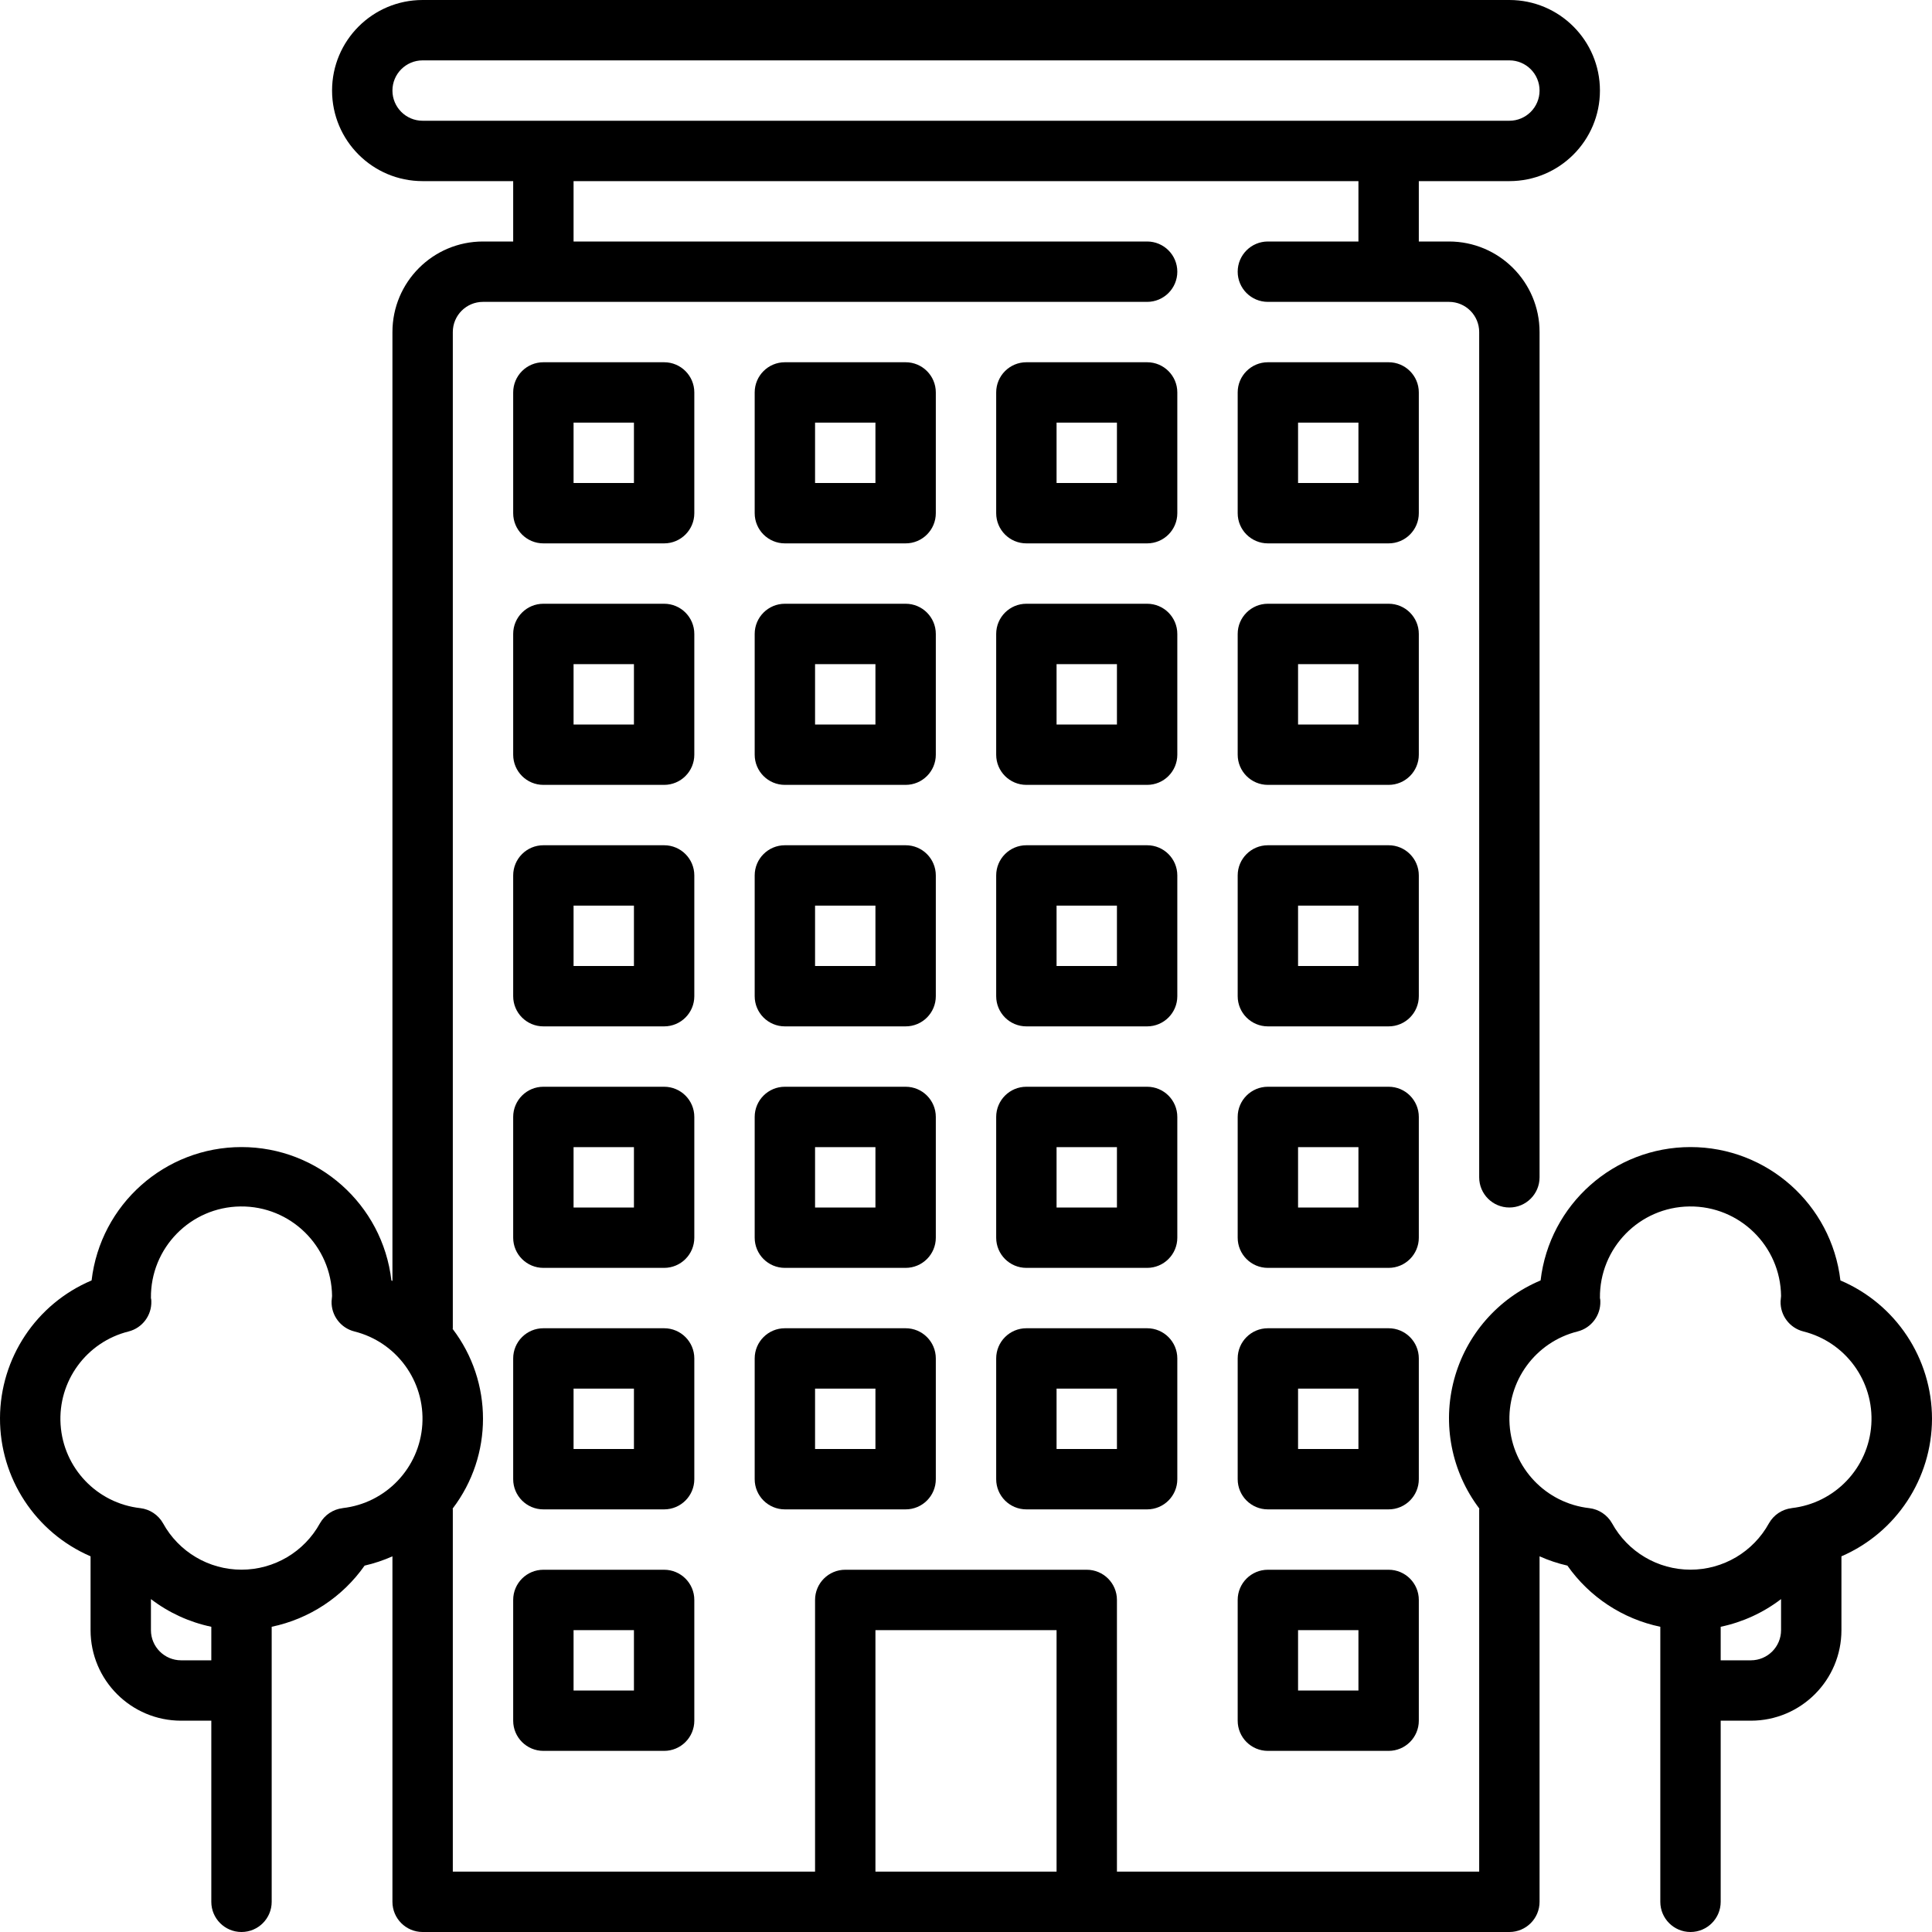
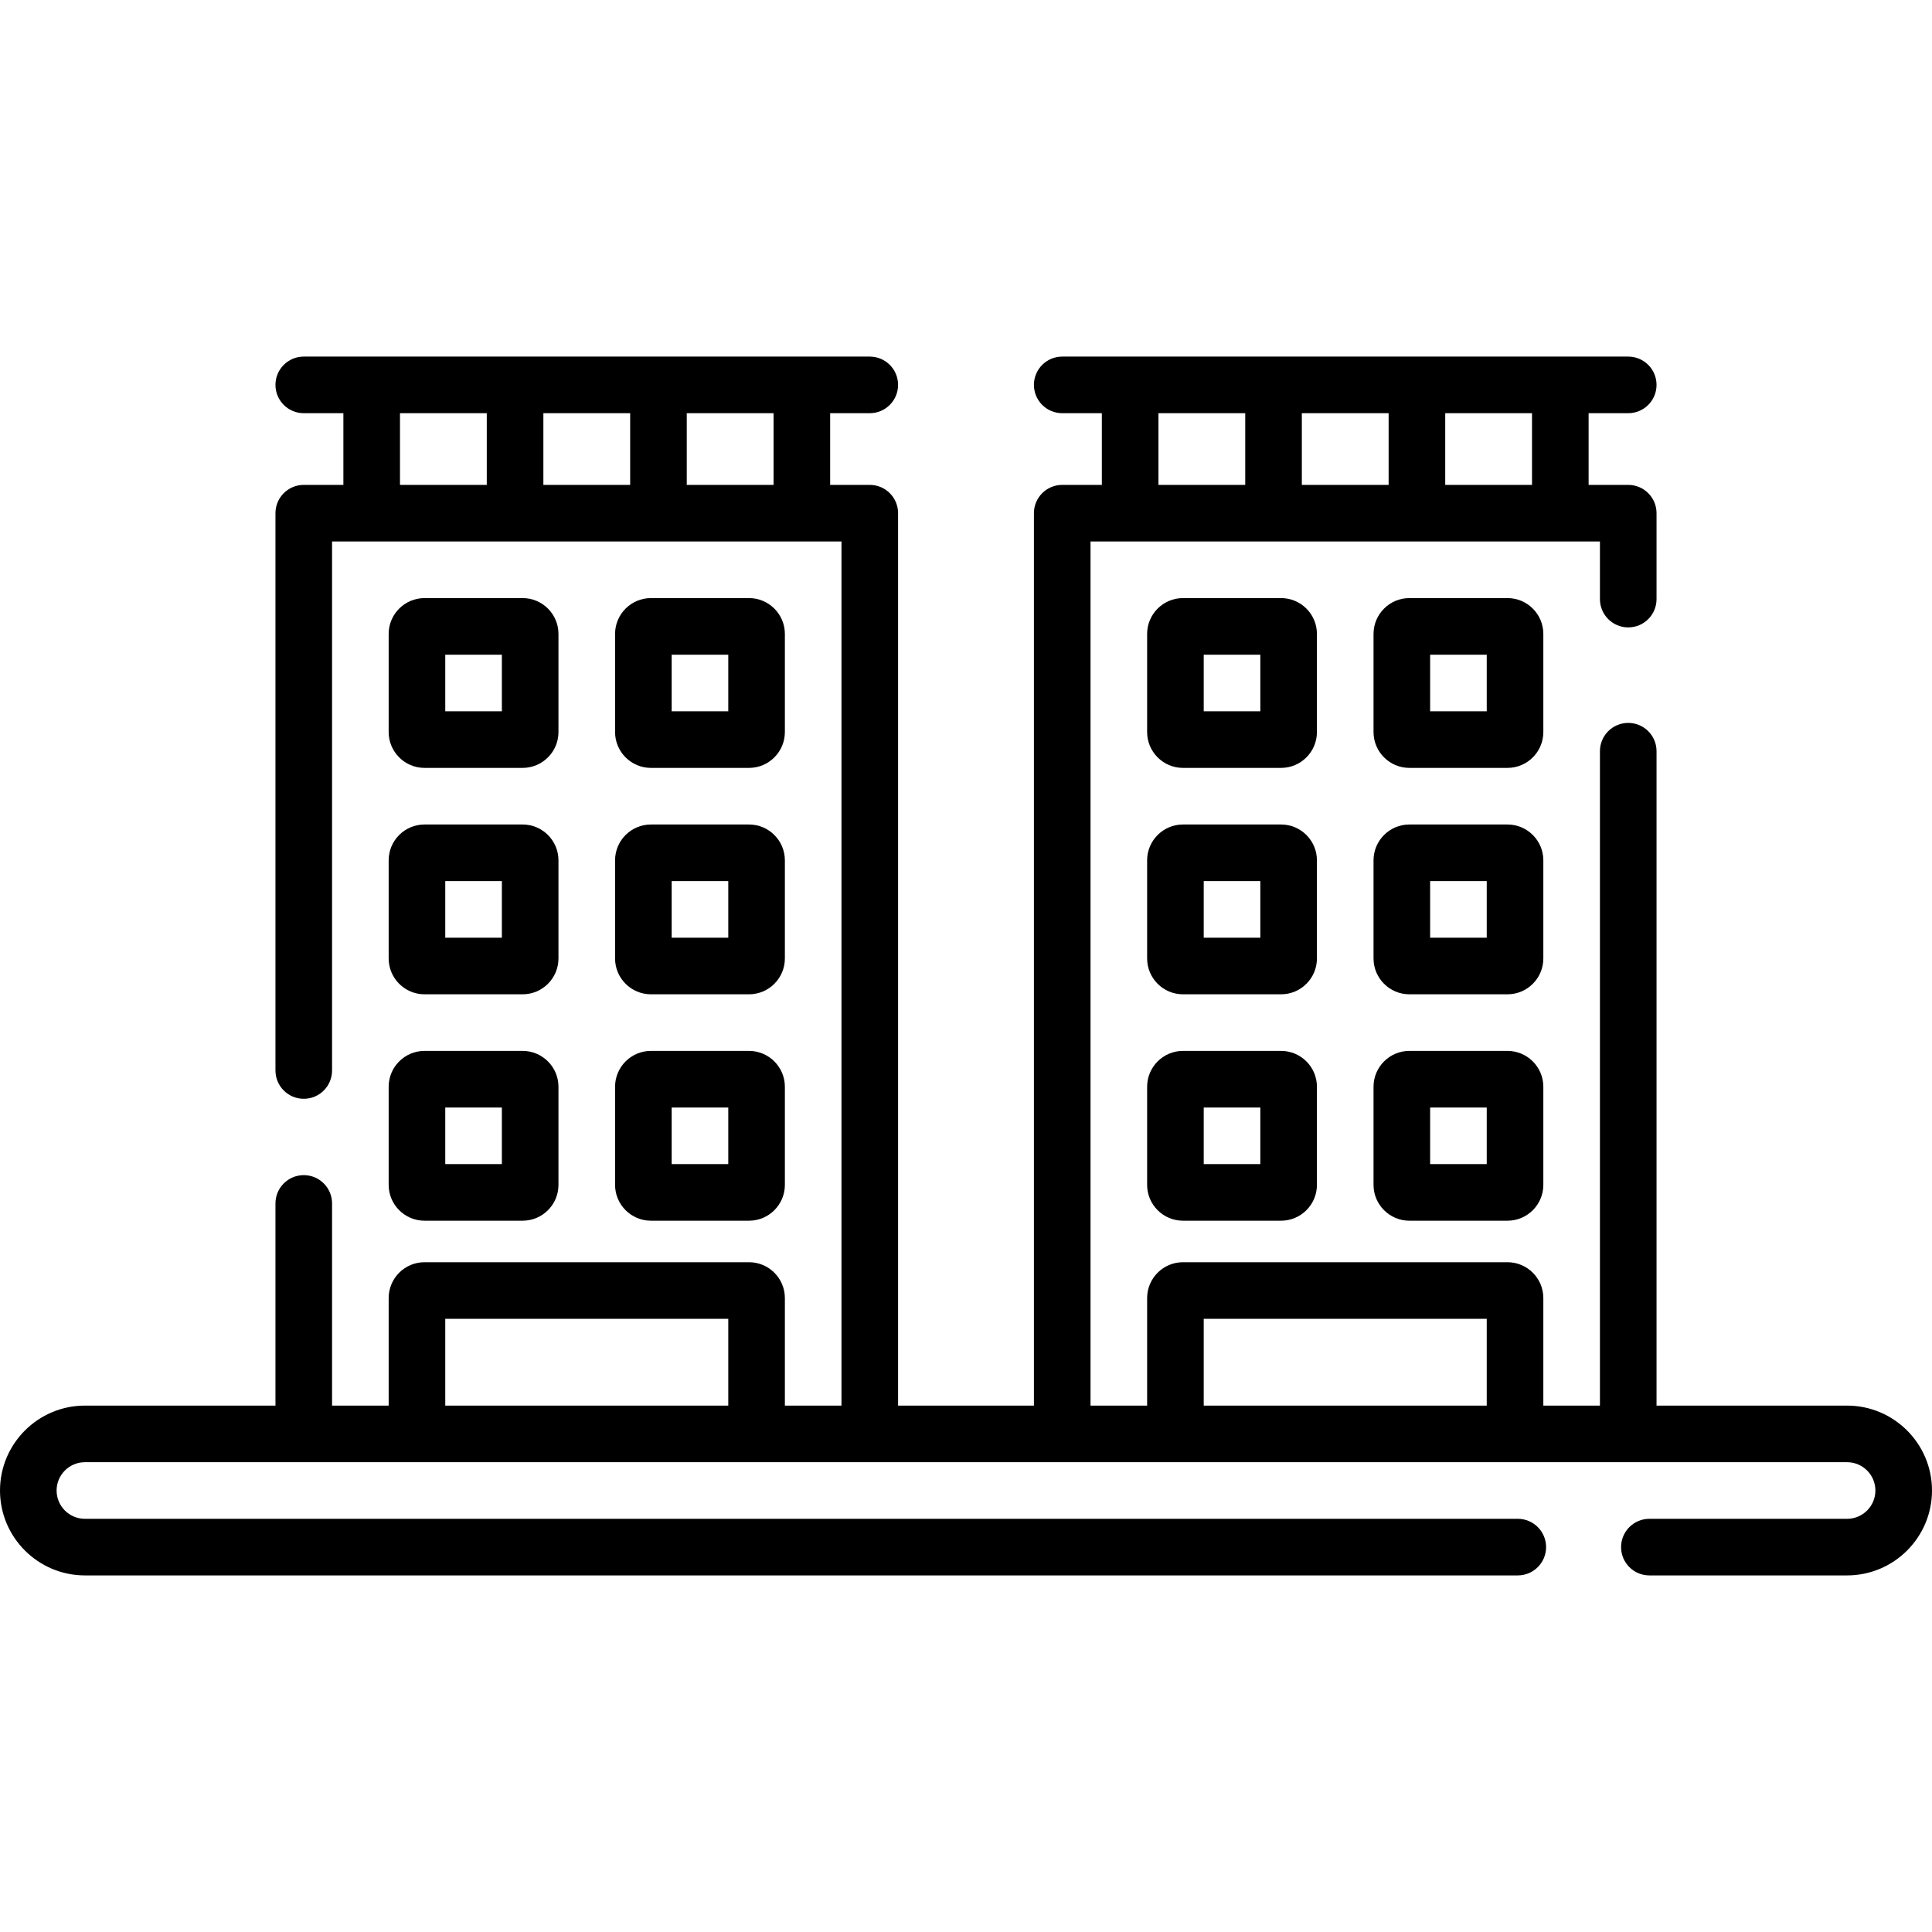
- <svg xmlns="http://www.w3.org/2000/svg" viewBox="0 0 64 64" width="512" height="512">
-   <g id="Layer_2" data-name="Layer 2">
-     <path d="M23,45a1,1,0,0,0-1-1H18a1,1,0,0,0-1,1v4a1,1,0,0,0,1,1h4a1,1,0,0,0,1-1Zm-2,3H19V46h2Z" />
-     <path d="M22,52H18a1,1,0,0,0-1,1v4a1,1,0,0,0,1,1h4a1,1,0,0,0,1-1V53A1,1,0,0,0,22,52Zm-1,4H19V54h2Z" />
-     <path d="M46,52H42a1,1,0,0,0-1,1v4a1,1,0,0,0,1,1h4a1,1,0,0,0,1-1V53A1,1,0,0,0,46,52Zm-1,4H43V54h2Z" />
-     <path d="M30,44H26a1,1,0,0,0-1,1v4a1,1,0,0,0,1,1h4a1,1,0,0,0,1-1V45A1,1,0,0,0,30,44Zm-1,4H27V46h2Z" />
-     <path d="M38,44H34a1,1,0,0,0-1,1v4a1,1,0,0,0,1,1h4a1,1,0,0,0,1-1V45A1,1,0,0,0,38,44Zm-1,4H35V46h2Z" />
-     <path d="M47,45a1,1,0,0,0-1-1H42a1,1,0,0,0-1,1v4a1,1,0,0,0,1,1h4a1,1,0,0,0,1-1Zm-2,3H43V46h2Z" />
-     <path d="M23,37a1,1,0,0,0-1-1H18a1,1,0,0,0-1,1v4a1,1,0,0,0,1,1h4a1,1,0,0,0,1-1Zm-2,3H19V38h2Z" />
-     <path d="M31,37a1,1,0,0,0-1-1H26a1,1,0,0,0-1,1v4a1,1,0,0,0,1,1h4a1,1,0,0,0,1-1Zm-2,3H27V38h2Z" />
-     <path d="M39,37a1,1,0,0,0-1-1H34a1,1,0,0,0-1,1v4a1,1,0,0,0,1,1h4a1,1,0,0,0,1-1Zm-2,3H35V38h2Z" />
-     <path d="M47,37a1,1,0,0,0-1-1H42a1,1,0,0,0-1,1v4a1,1,0,0,0,1,1h4a1,1,0,0,0,1-1Zm-2,3H43V38h2Z" />
-     <path d="M23,29a1,1,0,0,0-1-1H18a1,1,0,0,0-1,1v4a1,1,0,0,0,1,1h4a1,1,0,0,0,1-1Zm-2,3H19V30h2Z" />
-     <path d="M31,29a1,1,0,0,0-1-1H26a1,1,0,0,0-1,1v4a1,1,0,0,0,1,1h4a1,1,0,0,0,1-1Zm-2,3H27V30h2Z" />
-     <path d="M39,29a1,1,0,0,0-1-1H34a1,1,0,0,0-1,1v4a1,1,0,0,0,1,1h4a1,1,0,0,0,1-1Zm-2,3H35V30h2Z" />
-     <path d="M47,29a1,1,0,0,0-1-1H42a1,1,0,0,0-1,1v4a1,1,0,0,0,1,1h4a1,1,0,0,0,1-1Zm-2,3H43V30h2Z" />
-     <path d="M23,21a1,1,0,0,0-1-1H18a1,1,0,0,0-1,1v4a1,1,0,0,0,1,1h4a1,1,0,0,0,1-1Zm-2,3H19V22h2Z" />
-     <path d="M31,21a1,1,0,0,0-1-1H26a1,1,0,0,0-1,1v4a1,1,0,0,0,1,1h4a1,1,0,0,0,1-1Zm-2,3H27V22h2Z" />
-     <path d="M39,21a1,1,0,0,0-1-1H34a1,1,0,0,0-1,1v4a1,1,0,0,0,1,1h4a1,1,0,0,0,1-1Zm-2,3H35V22h2Z" />
-     <path d="M47,21a1,1,0,0,0-1-1H42a1,1,0,0,0-1,1v4a1,1,0,0,0,1,1h4a1,1,0,0,0,1-1Zm-2,3H43V22h2Z" />
-     <path d="M23,13a1,1,0,0,0-1-1H18a1,1,0,0,0-1,1v4a1,1,0,0,0,1,1h4a1,1,0,0,0,1-1Zm-2,3H19V14h2Z" />
-     <path d="M31,13a1,1,0,0,0-1-1H26a1,1,0,0,0-1,1v4a1,1,0,0,0,1,1h4a1,1,0,0,0,1-1Zm-2,3H27V14h2Z" />
-     <path d="M39,13a1,1,0,0,0-1-1H34a1,1,0,0,0-1,1v4a1,1,0,0,0,1,1h4a1,1,0,0,0,1-1Zm-2,3H35V14h2Z" />
-     <path d="M47,13a1,1,0,0,0-1-1H42a1,1,0,0,0-1,1v4a1,1,0,0,0,1,1h4a1,1,0,0,0,1-1Zm-2,3H43V14h2Z" />
-     <path d="M64,47a4.984,4.984,0,0,0-3.034-4.584,5,5,0,0,0-9.932,0,4.953,4.953,0,0,0-2.029,7.557c0,.01-.005.017-.005.027V62H37V53a1,1,0,0,0-1-1H28a1,1,0,0,0-1,1v9H15V50c0-.01-.005-.017-.005-.027a4.906,4.906,0,0,0,0-5.95A.189.189,0,0,0,15,44V11a1,1,0,0,1,1-1H38a1,1,0,0,0,0-2H19V6H45V8H42a1,1,0,0,0,0,2h6a1,1,0,0,1,1,1V39a1,1,0,0,0,2,0V11a3,3,0,0,0-3-3H47V6h3a3,3,0,0,0,0-6H14a3,3,0,0,0,0,6h3V8H16a3,3,0,0,0-3,3V42.433l-.034-.017a5,5,0,0,0-9.932,0A4.969,4.969,0,0,0,3,51.555V54a3,3,0,0,0,3,3H7v6a1,1,0,0,0,2,0V53.889a5.016,5.016,0,0,0,3.078-2.026A4.967,4.967,0,0,0,13,51.555V63a1,1,0,0,0,1,1H50a1,1,0,0,0,1-1V51.555a4.967,4.967,0,0,0,.922.308A5.016,5.016,0,0,0,55,53.889V63a1,1,0,0,0,2,0V57h1a3,3,0,0,0,3-3V51.555A4.978,4.978,0,0,0,64,47ZM13,3a1,1,0,0,1,1-1H50a1,1,0,0,1,0,2H14A1,1,0,0,1,13,3ZM6,55a1,1,0,0,1-1-1V52.972a4.969,4.969,0,0,0,2,.917V55Zm5.353-5.041a1,1,0,0,0-.753.5,2.966,2.966,0,0,1-5.2,0,1,1,0,0,0-.753-.5,2.98,2.98,0,0,1-.386-5.853,1,1,0,0,0,.752-1A.369.369,0,0,0,5,43H5a3,3,0,0,1,6-.069c-.005.037-.015.138-.016.174a1,1,0,0,0,.752,1,2.98,2.98,0,0,1-.386,5.853ZM29,62V54h6v8Zm29-7H57V53.889a4.969,4.969,0,0,0,2-.917V54A1,1,0,0,1,58,55Zm1.353-5.041a1,1,0,0,0-.753.5,2.966,2.966,0,0,1-5.2,0,1,1,0,0,0-.753-.5,2.98,2.98,0,0,1-.386-5.853,1,1,0,0,0,.752-1A.369.369,0,0,0,53,43h0a3,3,0,0,1,6-.069c-.005.037-.015.138-.016.174a1,1,0,0,0,.752,1,2.98,2.98,0,0,1-.386,5.853Z" />
+ <svg xmlns="http://www.w3.org/2000/svg" id="Layer_1" enable-background="new 0 0 512 512" height="512" viewBox="0 0 512 512" width="512">
+   <g>
+     <g>
+       <path d="m489.5 372.5h-50.5v-173.423c0-4.142-3.357-7.5-7.5-7.5s-7.5 3.358-7.5 7.5v173.423h-15v-28.5c0-5.238-4.262-9.5-9.5-9.5h-86c-5.238 0-9.5 4.262-9.5 9.5v28.5h-15v-229h135v15.269c0 4.142 3.357 7.5 7.5 7.5s7.5-3.358 7.5-7.5v-22.769c0-4.142-3.357-7.5-7.5-7.5h-10.5v-19h10.5c4.143 0 7.5-3.358 7.5-7.5s-3.357-7.5-7.5-7.5h-150c-4.143 0-7.5 3.358-7.5 7.5s3.357 7.5 7.5 7.5h10.5v19h-10.5c-4.143 0-7.5 3.358-7.5 7.5v236.5h-36v-236.5c0-4.142-3.357-7.5-7.5-7.5h-10.5v-19h10.5c4.143 0 7.5-3.358 7.5-7.5s-3.357-7.5-7.5-7.5h-150c-4.143 0-7.5 3.358-7.5 7.5s3.357 7.5 7.5 7.5h10.5v19h-10.5c-4.143 0-7.5 3.358-7.5 7.5v147.692c0 4.142 3.357 7.5 7.5 7.5s7.5-3.358 7.5-7.5v-140.192h135v229h-15v-28.5c0-5.238-4.262-9.5-9.5-9.5h-86c-5.238 0-9.5 4.262-9.5 9.5v28.5h-15v-53.577c0-4.142-3.357-7.5-7.5-7.5s-7.5 3.358-7.5 7.5v53.577h-50.5c-12.406 0-22.5 10.093-22.5 22.5s10.094 22.5 22.5 22.5h379.73c4.143 0 7.5-3.358 7.5-7.5s-3.357-7.5-7.5-7.5h-379.73c-4.136 0-7.5-3.364-7.5-7.5s3.364-7.5 7.5-7.5h467c4.136 0 7.5 3.364 7.5 7.5s-3.364 7.5-7.5 7.5h-52.397c-4.143 0-7.5 3.358-7.5 7.5s3.357 7.5 7.5 7.5h52.397c12.406 0 22.5-10.093 22.5-22.5s-10.094-22.5-22.5-22.5zm-144.5-244v-19h23v19zm61 0h-23v-19h23zm-99-19h23v19h-23zm-102 19h-23v-19h23zm-38 0h-23v-19h23zm-61-19h23v19h-23zm12 263v-23h75v23zm201 0v-23h75v23z" />
+       <path d="m112.5 203.5h26c5.238 0 9.5-4.262 9.5-9.5v-26c0-5.238-4.262-9.5-9.5-9.5h-26c-5.238 0-9.5 4.262-9.5 9.5v26c0 5.238 4.262 9.5 9.5 9.5zm5.5-30h15v15h-15z" />
+       <path d="m172.5 203.5h26c5.238 0 9.5-4.262 9.5-9.5v-26c0-5.238-4.262-9.5-9.5-9.5h-26c-5.238 0-9.5 4.262-9.5 9.5v26c0 5.238 4.262 9.5 9.5 9.5zm5.5-30h15v15h-15z" />
+       <path d="m103 254c0 5.238 4.262 9.5 9.5 9.5h26c5.238 0 9.5-4.262 9.5-9.5v-26c0-5.238-4.262-9.5-9.5-9.5h-26c-5.238 0-9.5 4.262-9.5 9.5zm15-20.5h15v15h-15z" />
+       <path d="m163 254c0 5.238 4.262 9.5 9.5 9.5h26c5.238 0 9.5-4.262 9.5-9.5v-26c0-5.238-4.262-9.5-9.5-9.5h-26c-5.238 0-9.5 4.262-9.5 9.5zm15-20.5h15v15h-15z" />
+       <path d="m103 314c0 5.238 4.262 9.5 9.5 9.5h26c5.238 0 9.5-4.262 9.5-9.5v-26c0-5.238-4.262-9.5-9.5-9.5h-26c-5.238 0-9.5 4.262-9.5 9.5zm15-20.5h15v15h-15z" />
+       <path d="m163 314c0 5.238 4.262 9.5 9.5 9.5h26c5.238 0 9.5-4.262 9.5-9.5v-26c0-5.238-4.262-9.5-9.5-9.5h-26c-5.238 0-9.5 4.262-9.5 9.5zm15-20.5h15v15h-15z" />
+       <path d="m349 168c0-5.238-4.262-9.5-9.5-9.5h-26c-5.238 0-9.5 4.262-9.5 9.5v26c0 5.238 4.262 9.5 9.5 9.5h26c5.238 0 9.5-4.262 9.5-9.5zm-15 20.5h-15v-15h15z" />
+       <path d="m409 168c0-5.238-4.262-9.5-9.5-9.5h-26c-5.238 0-9.5 4.262-9.5 9.5v26c0 5.238 4.262 9.5 9.5 9.5h26c5.238 0 9.5-4.262 9.5-9.5zm-15 20.5h-15v-15h15z" />
+       <path d="m349 228c0-5.238-4.262-9.5-9.5-9.5h-26c-5.238 0-9.5 4.262-9.5 9.5v26c0 5.238 4.262 9.5 9.5 9.5h26c5.238 0 9.5-4.262 9.5-9.5zm-15 20.5h-15v-15h15z" />
+       <path d="m409 228c0-5.238-4.262-9.5-9.5-9.5h-26c-5.238 0-9.5 4.262-9.5 9.5v26c0 5.238 4.262 9.5 9.5 9.5h26c5.238 0 9.5-4.262 9.5-9.5zm-15 20.5h-15v-15h15z" />
+       <path d="m339.5 278.5h-26c-5.238 0-9.5 4.262-9.5 9.5v26c0 5.238 4.262 9.5 9.5 9.5h26c5.238 0 9.5-4.262 9.5-9.5v-26c0-5.238-4.262-9.5-9.5-9.5zm-5.5 30h-15v-15h15z" />
+       <path d="m399.5 278.5h-26c-5.238 0-9.5 4.262-9.5 9.5v26c0 5.238 4.262 9.5 9.5 9.5h26c5.238 0 9.5-4.262 9.5-9.5v-26c0-5.238-4.262-9.5-9.5-9.5zm-5.5 30h-15v-15h15z" />
+     </g>
  </g>
</svg>
